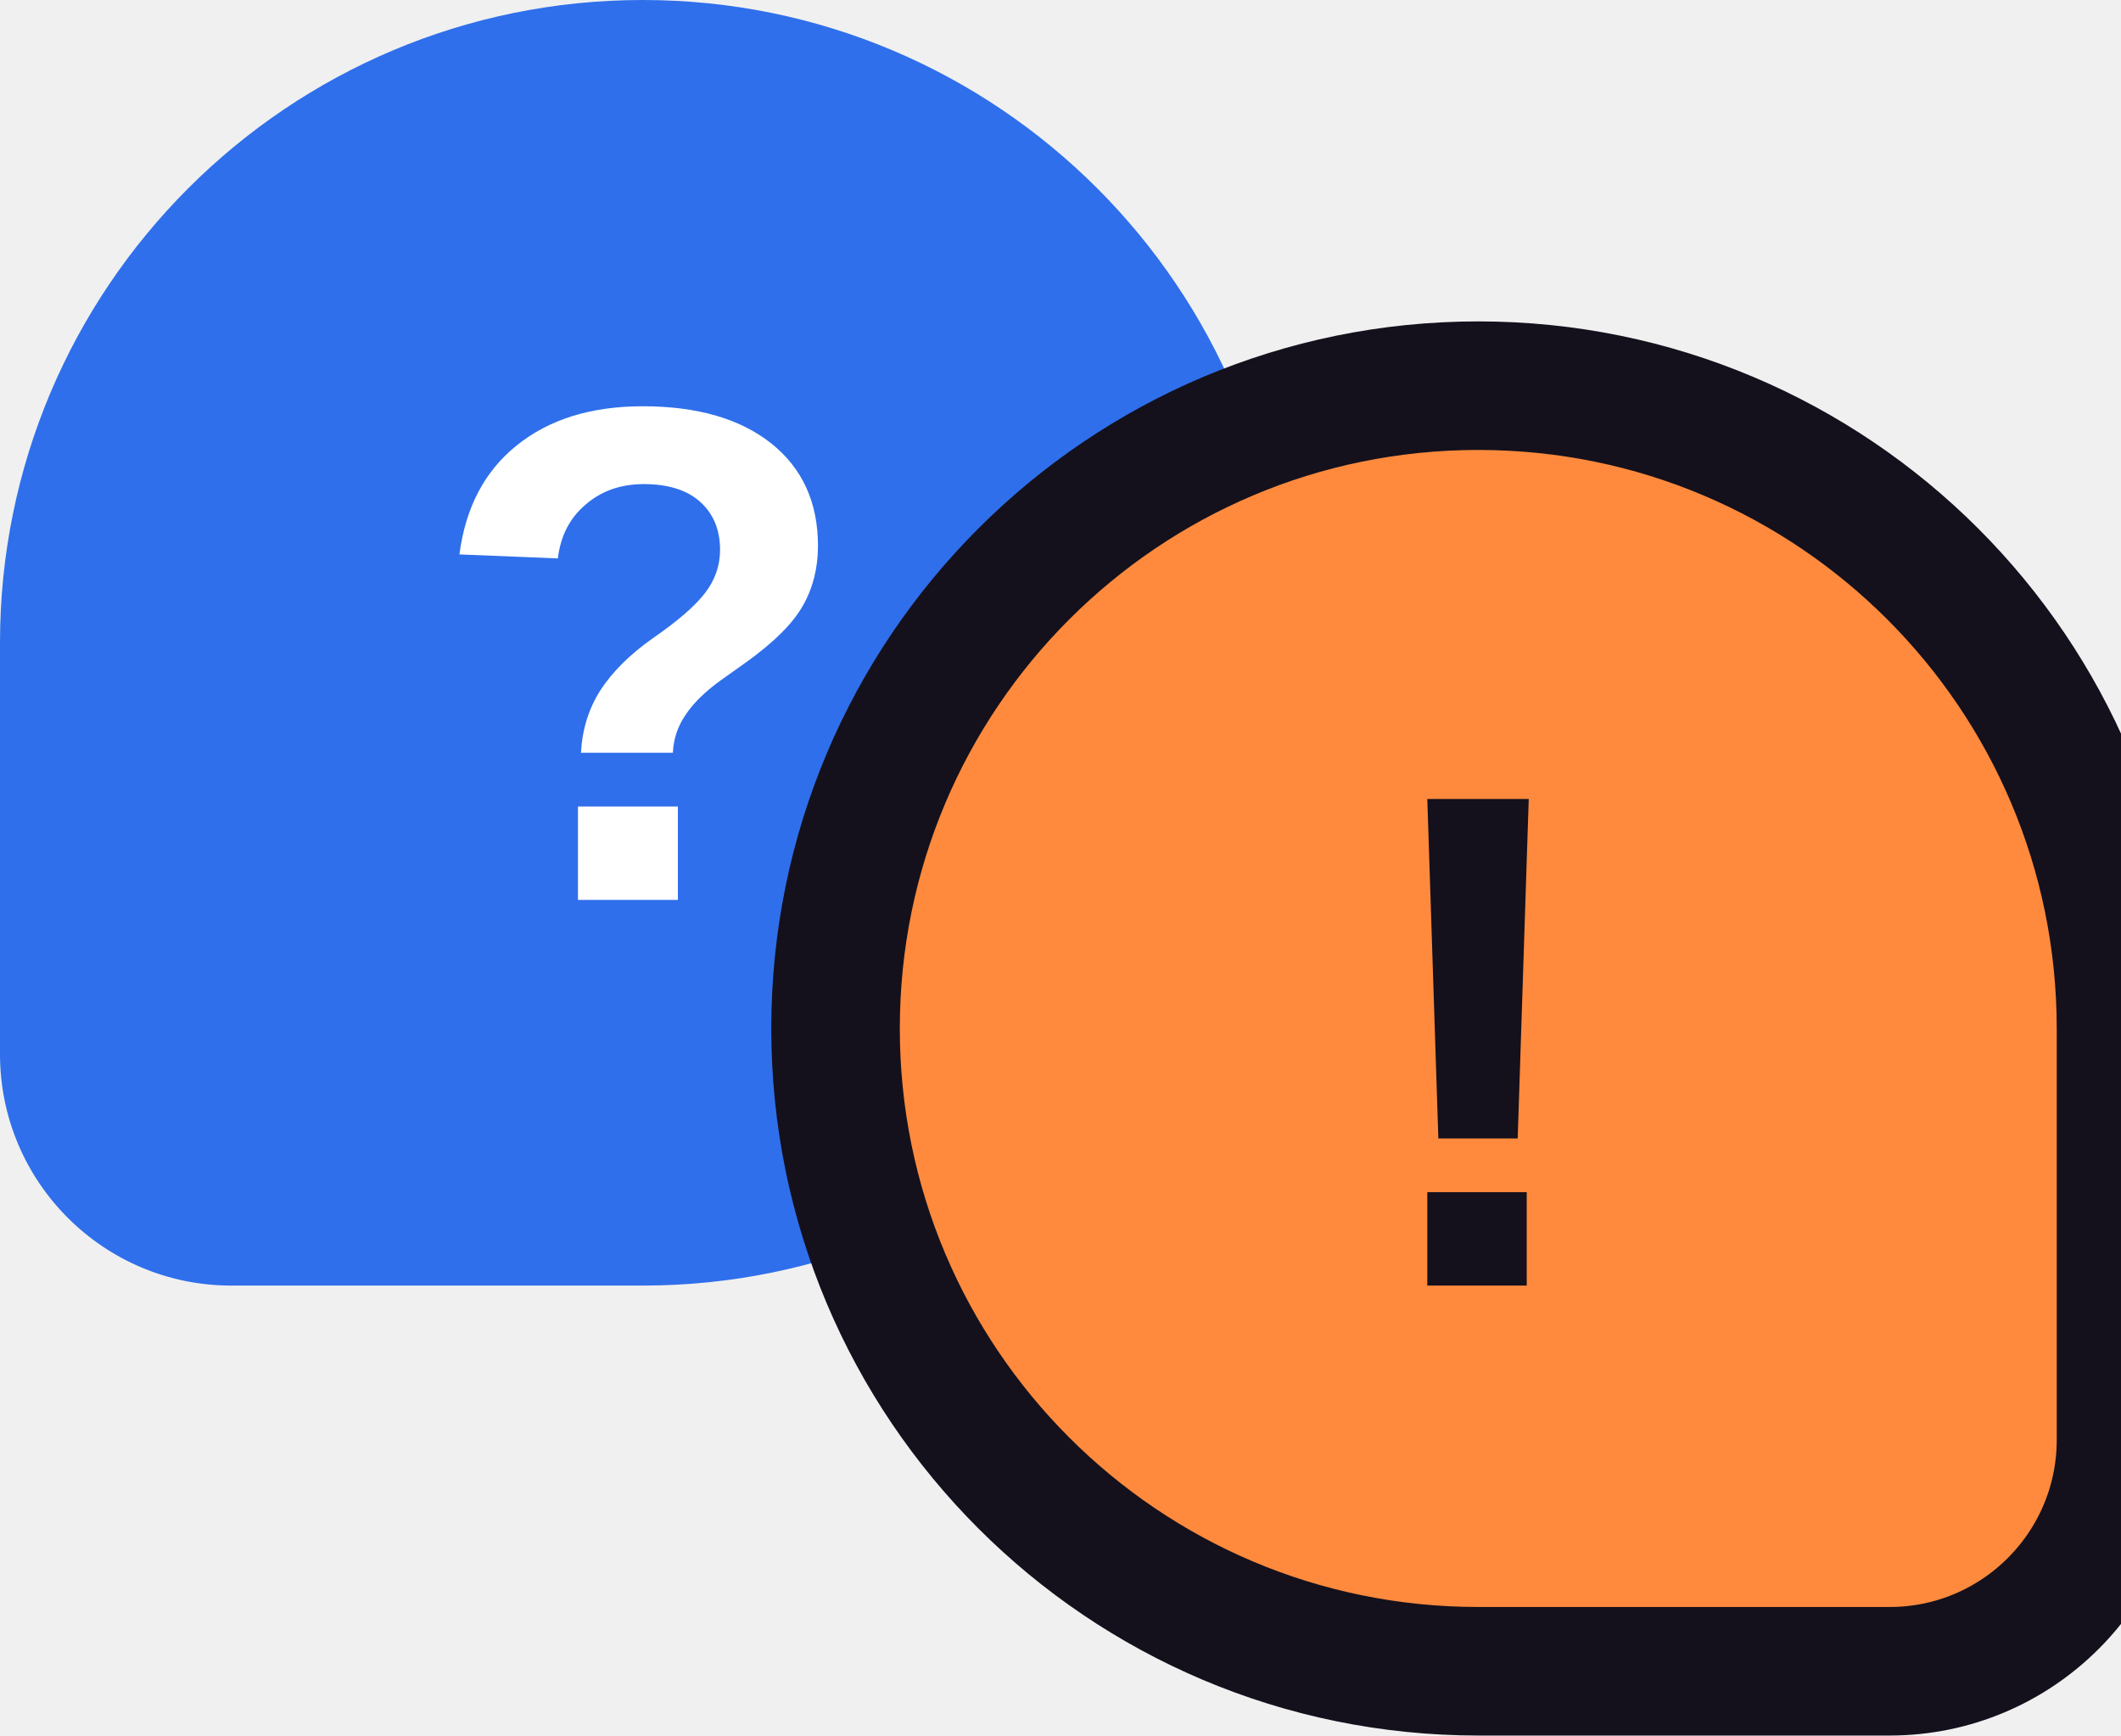
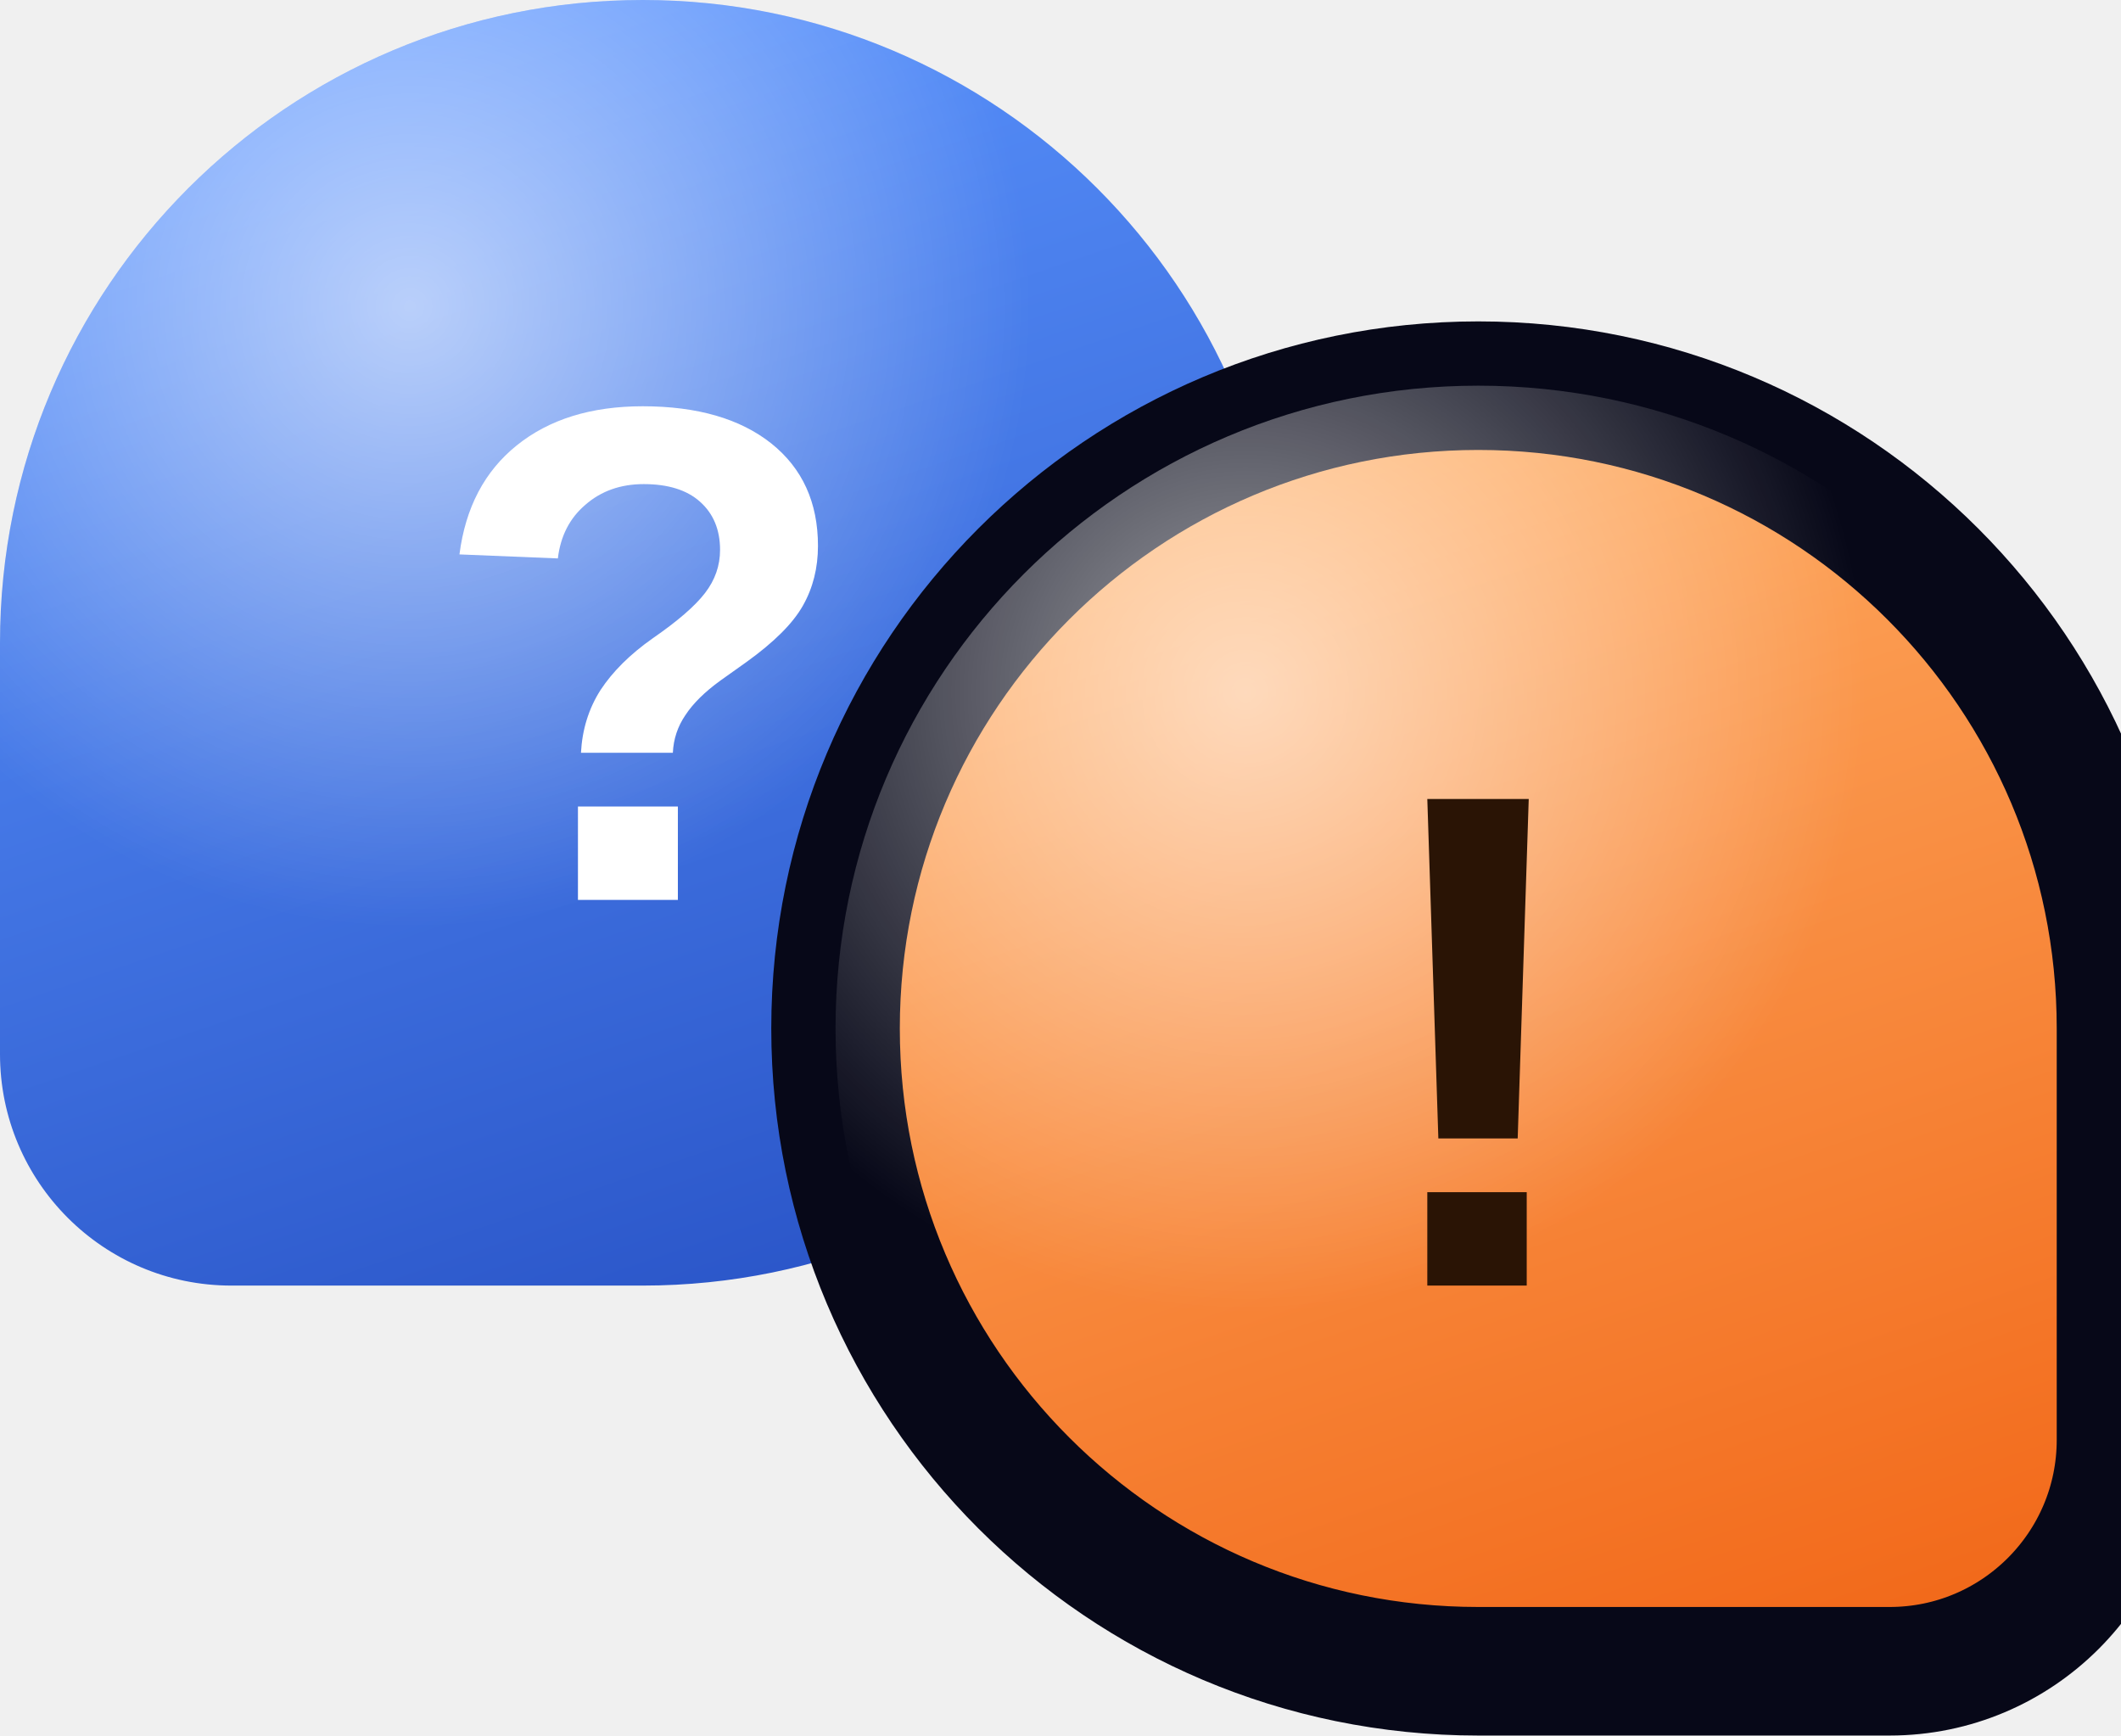
<svg xmlns="http://www.w3.org/2000/svg" viewBox="0 0 66 54">
-   <path d="M20 0a20 20 0 0 1 20 20 20 20 0 0 1-20 20H7.2A7.2 7.2 0 0 1 0 32.8V20A20 20 0 0 1 20 0z" fill="#2F6FEB" />
-   <path d="M46 12a20 20 0 0 1 20 20v12.8a7.2 7.2 0 0 1-7.2 7.2H46a20 20 0 0 1 0-40z" fill="#FF8A3D" stroke="#14111D" stroke-width="4" />
-   <text x="20" y="28" font-family="Arial Rounded MT Bold,Arial,sans-serif" font-size="22" font-weight="900" fill="#fff" text-anchor="middle">?</text>
-   <text x="46" y="40" font-family="Arial Rounded MT Bold,Arial,sans-serif" font-size="22" font-weight="900" fill="#14101C" text-anchor="middle">!</text>
+   <defs>
+     <linearGradient id="b" x1=".33" y1="0" x2=".67" y2="1">
+       <stop offset="0" stop-color="#5B95FF" />
+       <stop offset="1" stop-color="#2A55C8" />
+     </linearGradient>
+     <linearGradient id="o" x1=".33" y1="0" x2=".67" y2="1">
+       <stop offset="0" stop-color="#FFB067" />
+       <stop offset="1" stop-color="#F26A1B" />
+     </linearGradient>
+     <radialGradient id="h" cx=".32" cy=".24" r=".48">
+       <stop offset="0" stop-color="#fff" stop-opacity=".6" />
+       <stop offset="1" stop-color="#fff" stop-opacity="0" />
+     </radialGradient>
+   </defs>
+   <path d="M20 0a20 20 0 0 1 20 20 20 20 0 0 1-20 20H7.2A7.2 7.2 0 0 1 0 32.8V20A20 20 0 0 1 20 0z" fill="url(#b)" />
+   <path d="M20 0a20 20 0 0 1 20 20 20 20 0 0 1-20 20H7.2A7.2 7.2 0 0 1 0 32.8V20A20 20 0 0 1 20 0z" fill="url(#h)" />
+   <path d="M46 12a20 20 0 0 1 20 20v12.8a7.2 7.2 0 0 1-7.2 7.2H46a20 20 0 0 1 0-40z" fill="url(#o)" stroke="#070818" stroke-width="4" />
+   <path d="M46 12a20 20 0 0 1 20 20v12.8a7.2 7.2 0 0 1-7.2 7.2H46a20 20 0 0 1 0-40z" fill="url(#h)" />
+   <text x="20" y="28" font-family="Onest,Arial,sans-serif" font-size="22" font-weight="800" fill="#fff" text-anchor="middle">?</text>
+   <text x="46" y="40" font-family="Onest,Arial,sans-serif" font-size="22" font-weight="800" fill="#2A1405" text-anchor="middle">!</text>
</svg>
